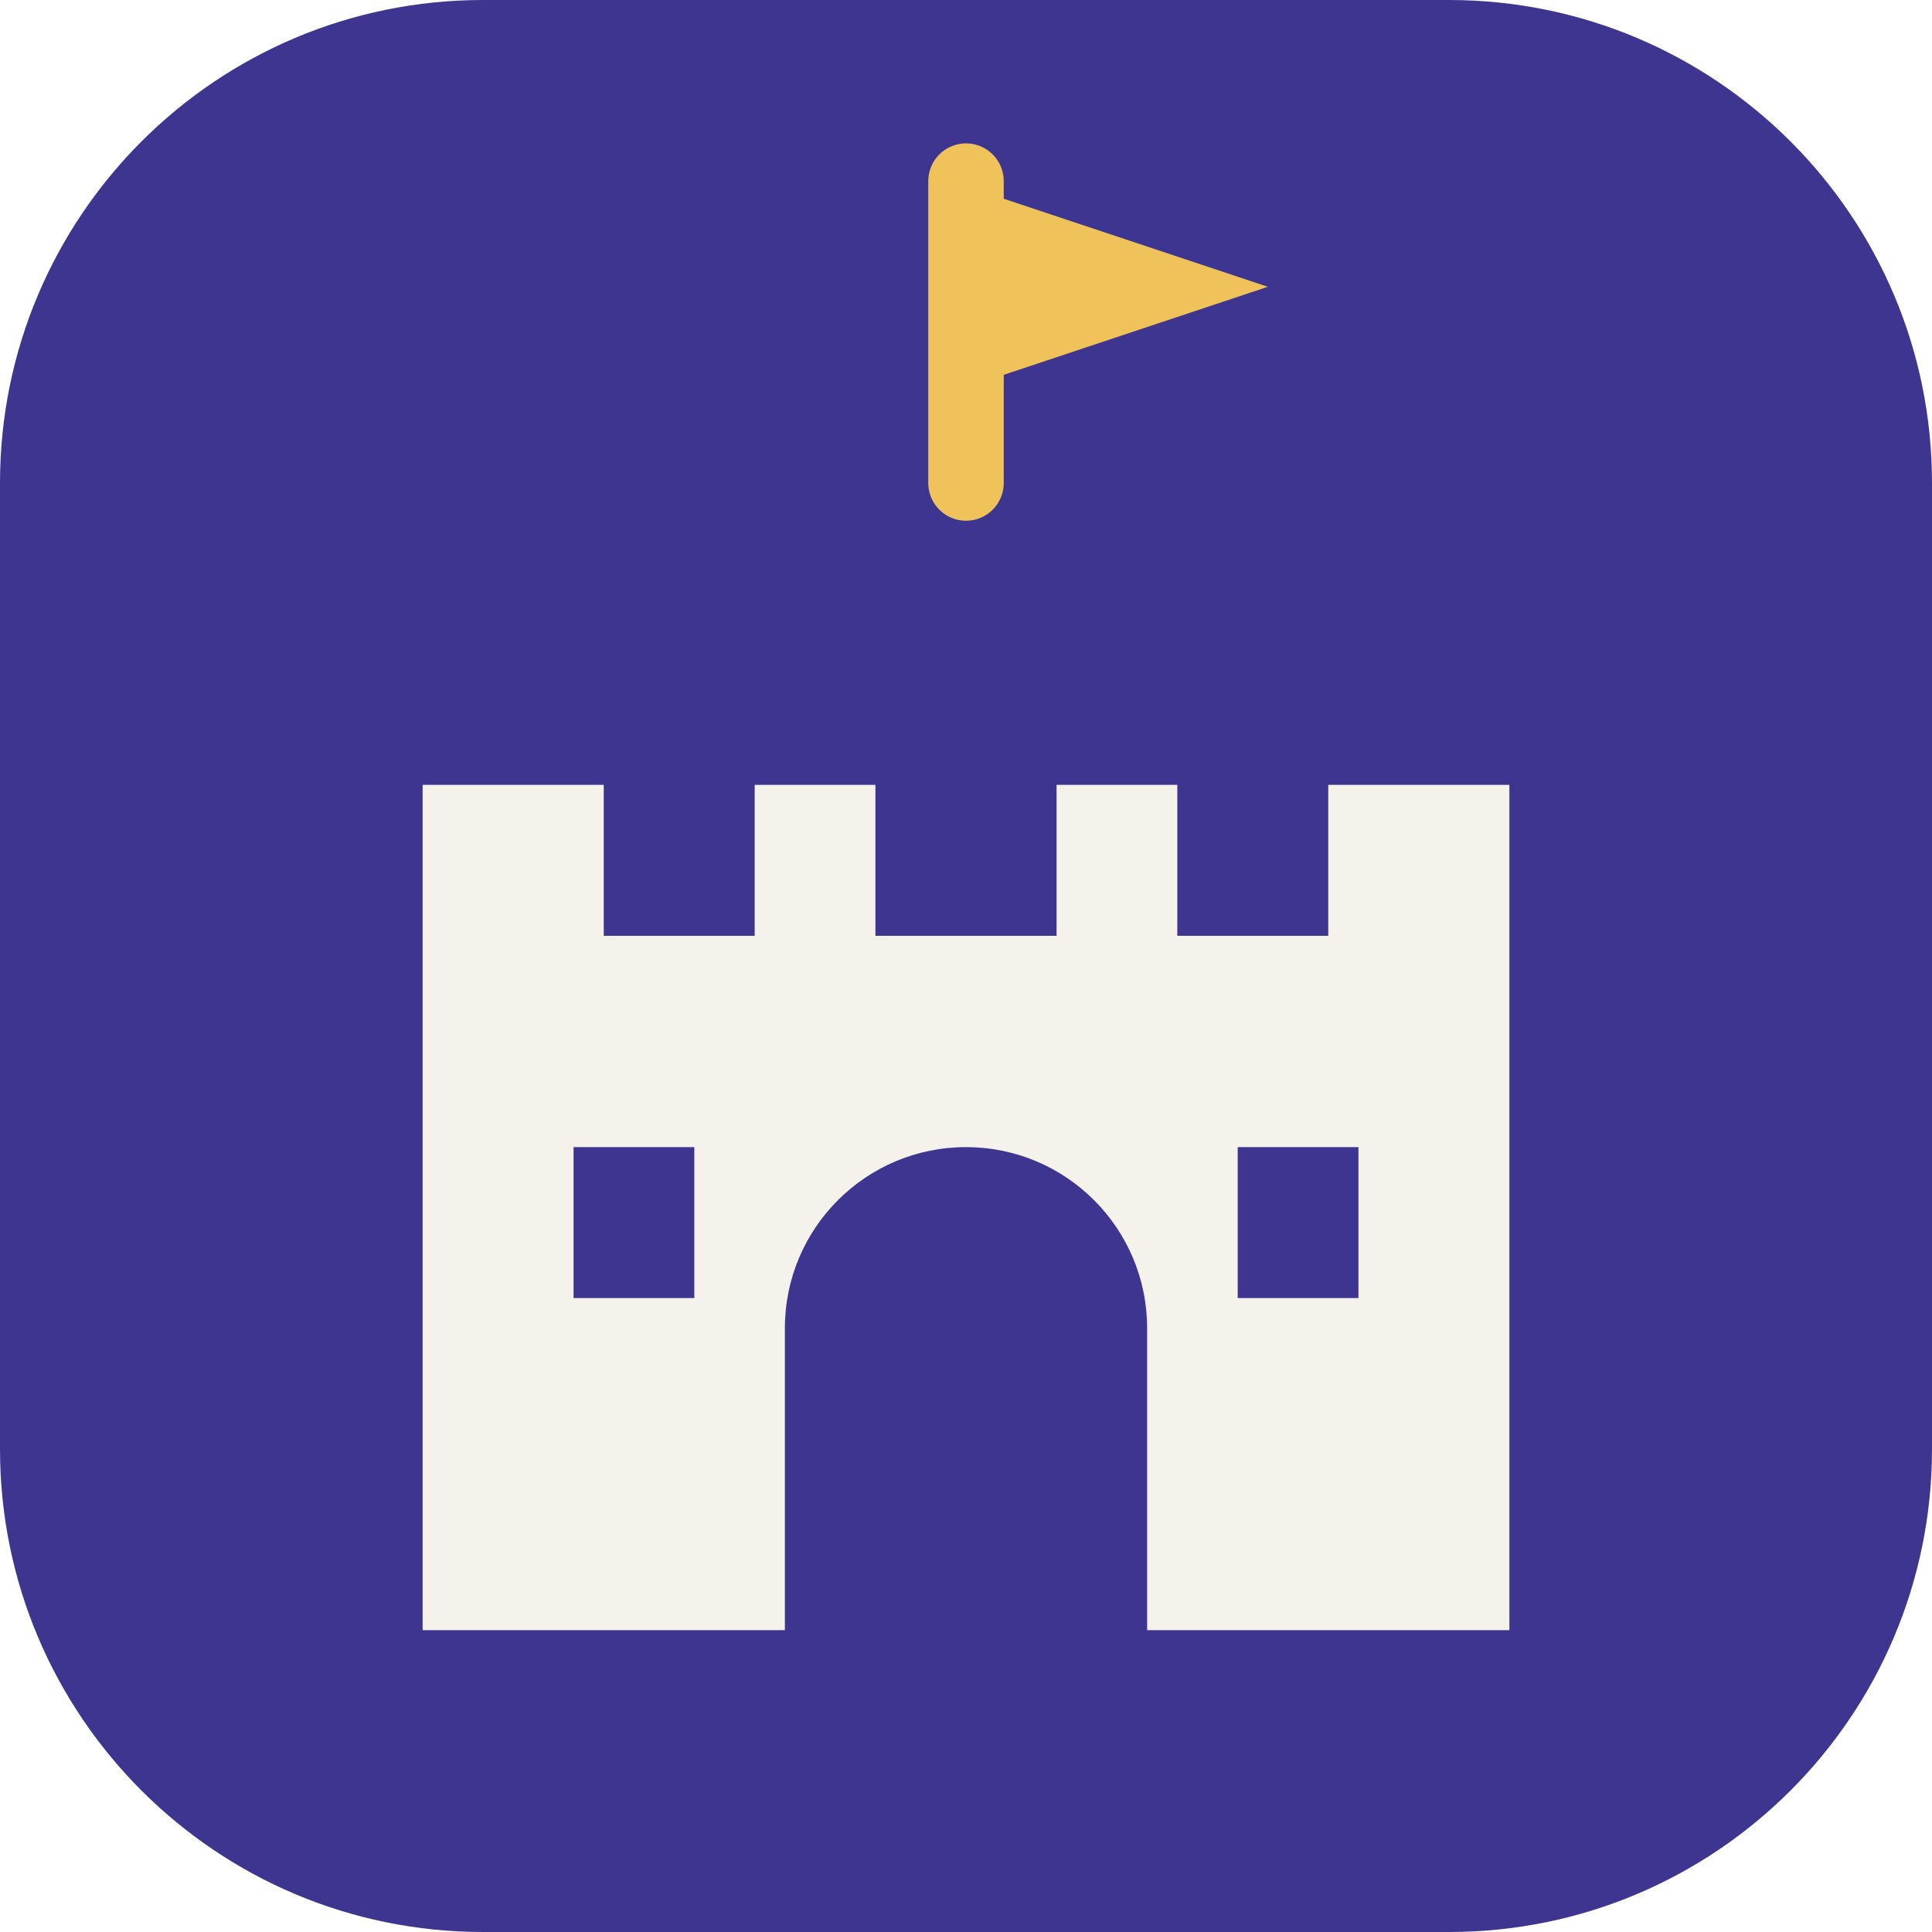
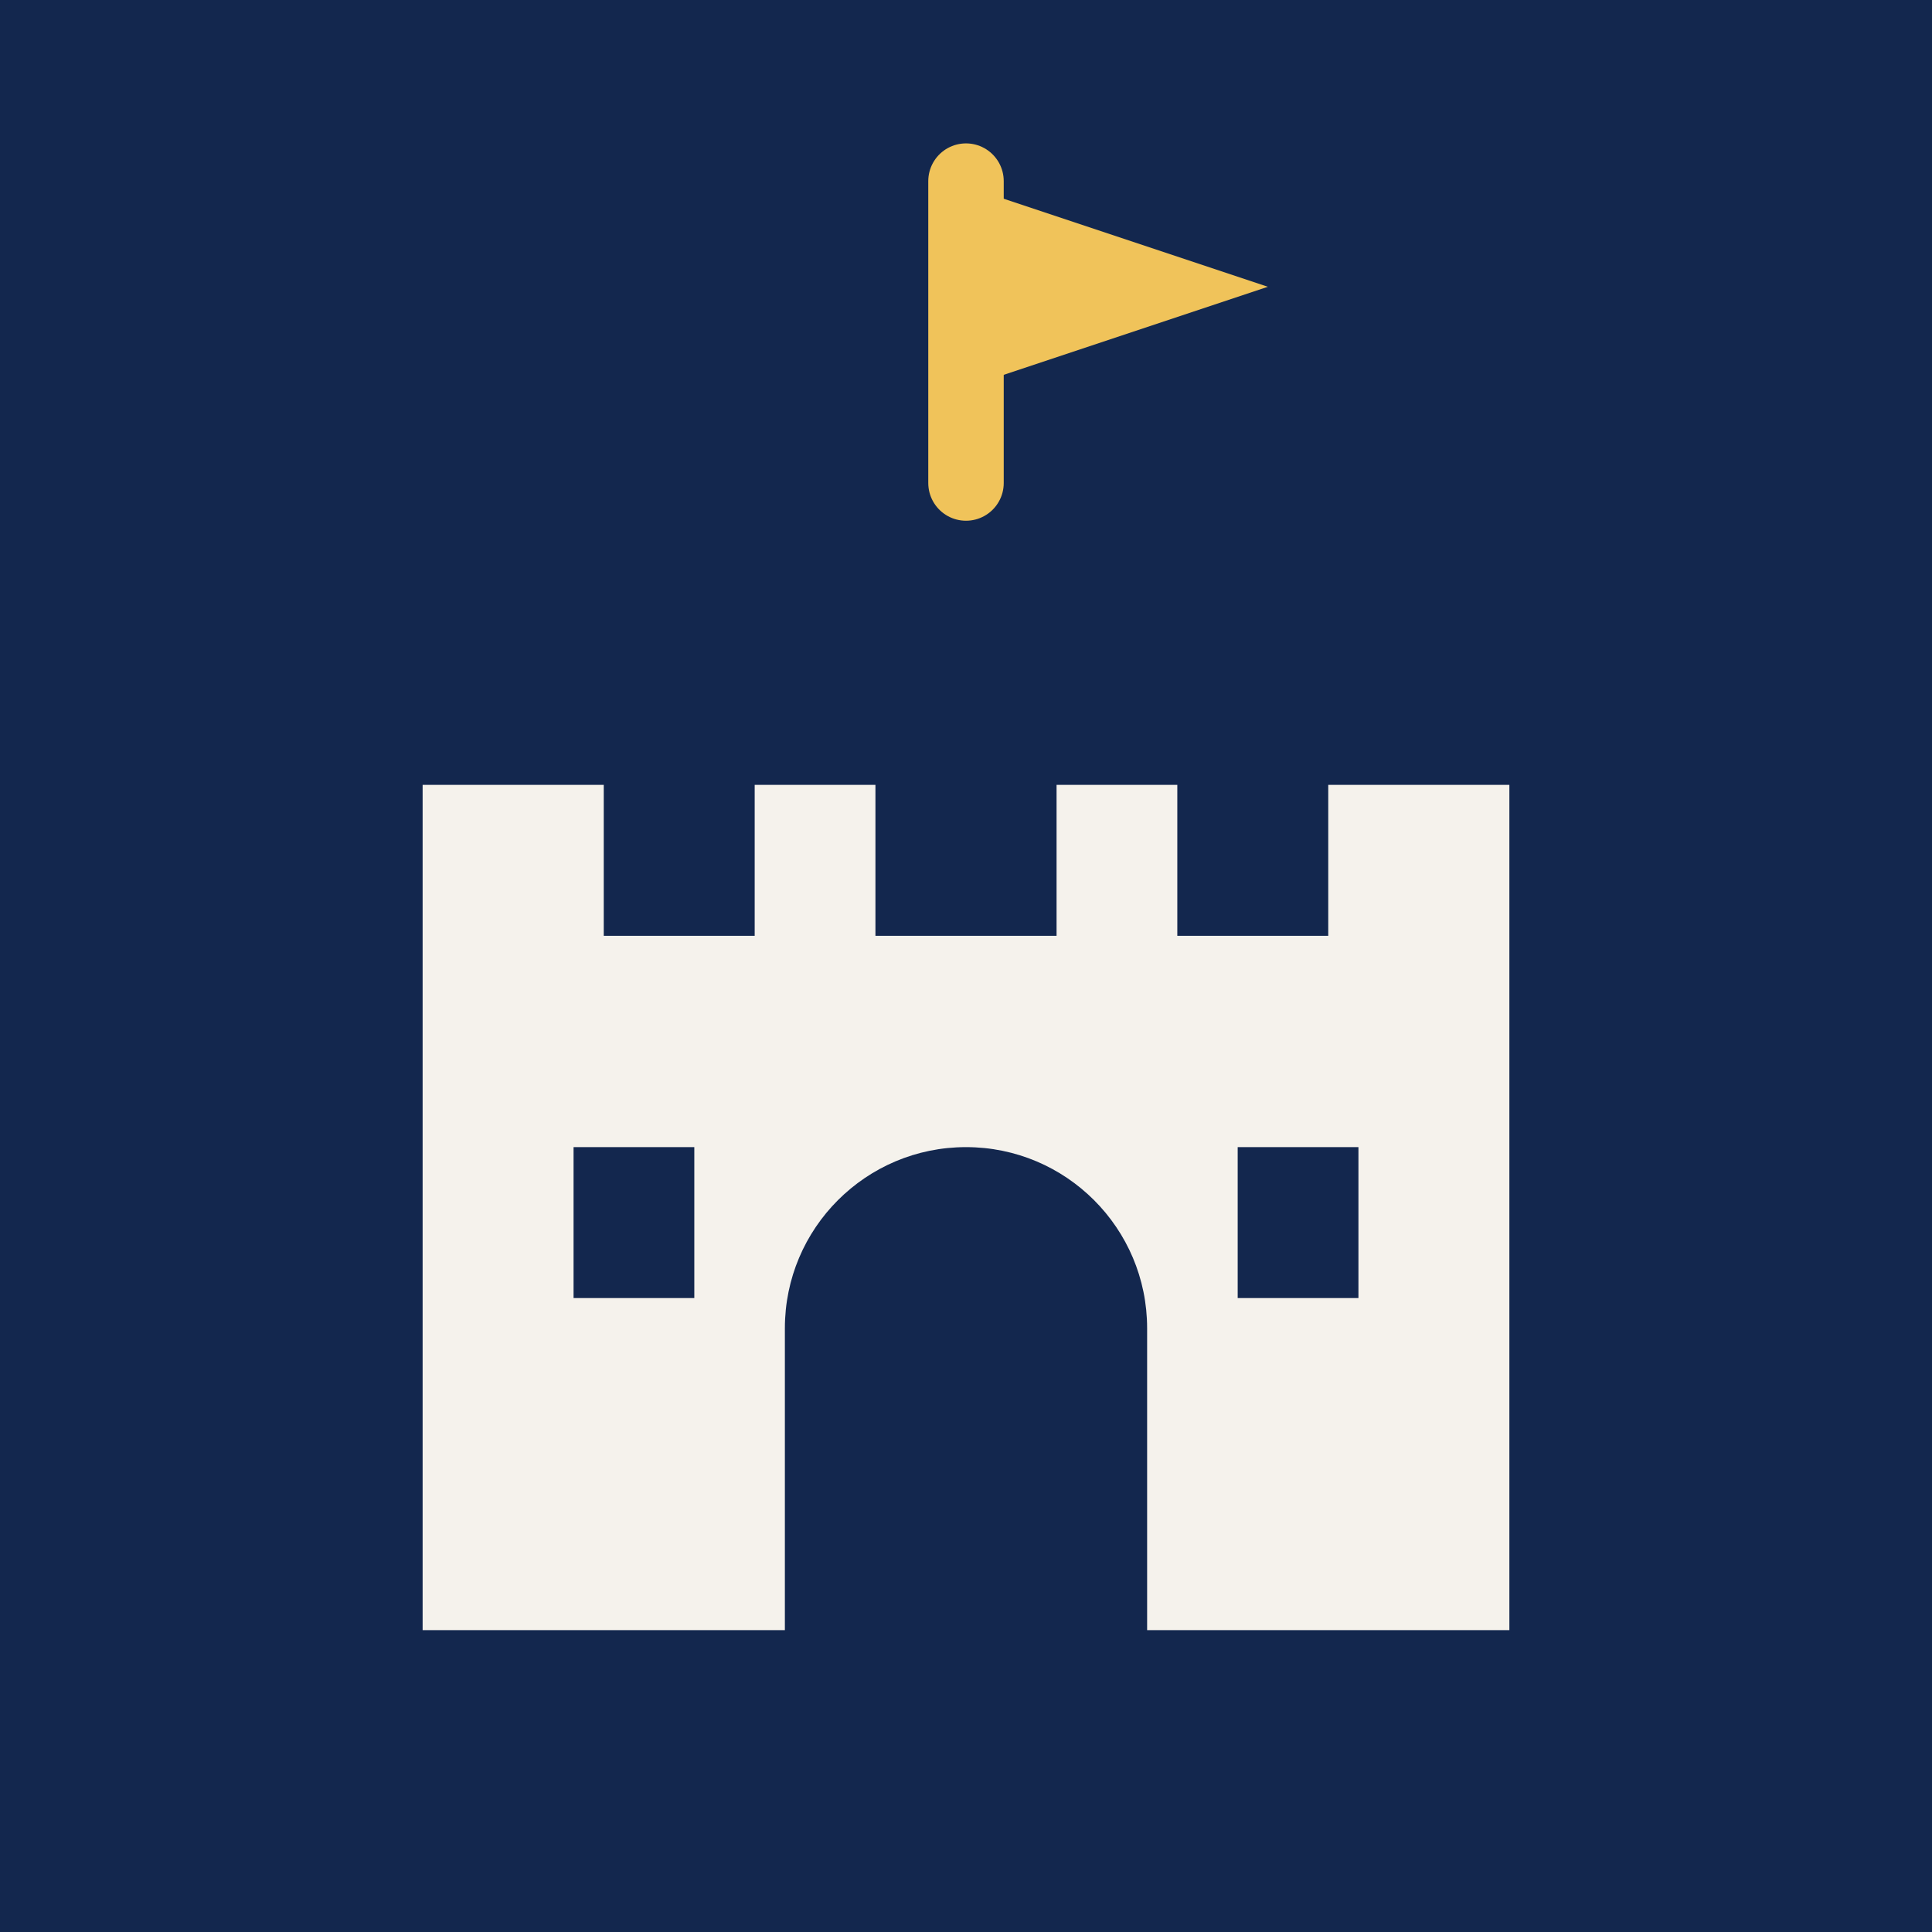
<svg xmlns="http://www.w3.org/2000/svg" viewBox="0 0 64 64">
-   <rect width="64" height="64" rx="16" fill="#3d3590" />
+   <rect width="64" height="64" fill="#13274e" />
  <path d="M32 6v10" stroke="#f0c35a" stroke-width="2.5" stroke-linecap="round" />
  <path d="M33 6.5l9 3-9 3z" fill="#f0c35a" />
  <path d="M14 54V26h6v5h5v-5h4v5h6v-5h4v5h5v-5h6v28H38V44a6 6 0 0 0-12 0v10z" fill="#f5f2ec" />
-   <path d="M19 38h4v5h-4zM41 38h4v5h-4z" fill="#3d3590" />
+   <path d="M19 38h4v5h-4zM41 38h4v5h-4z" fill="#13274e" />
</svg>
